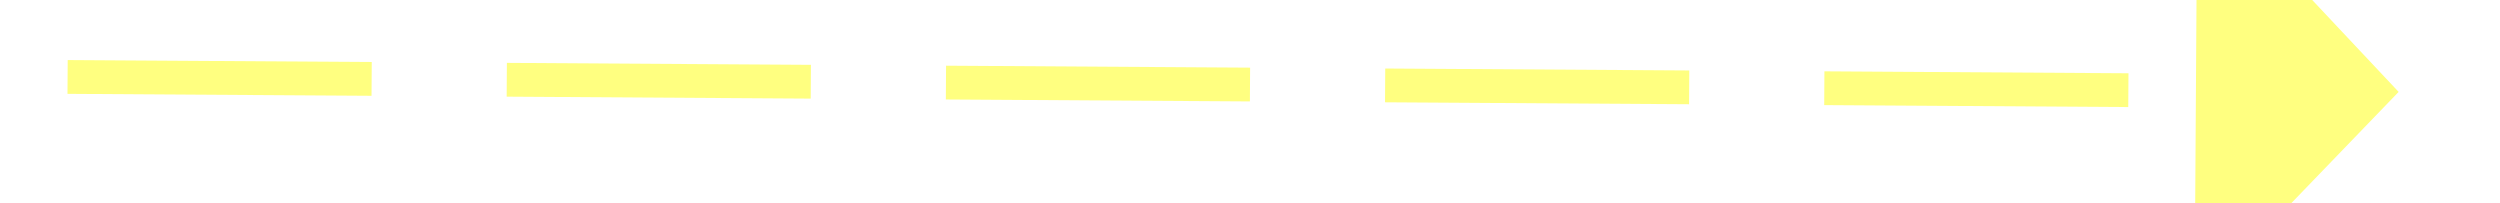
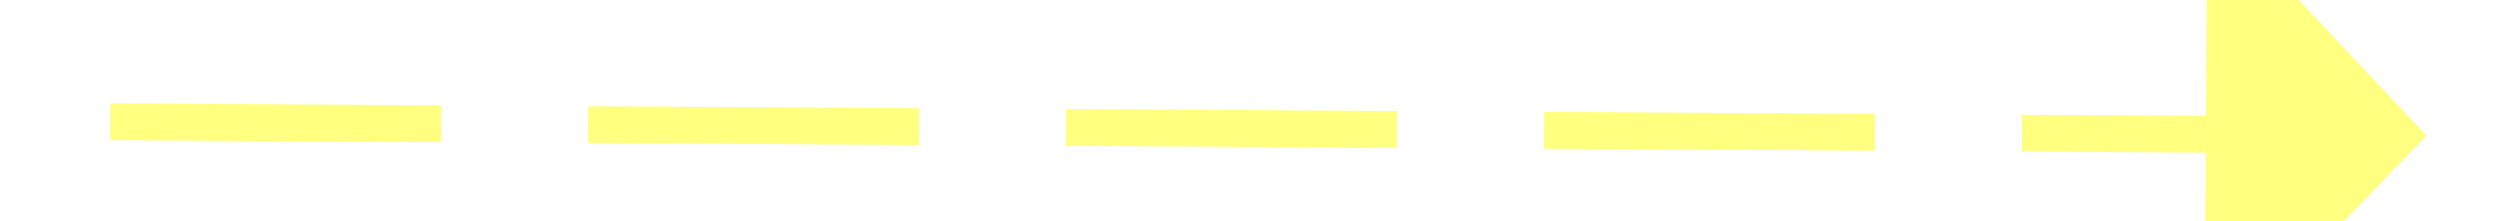
- <svg xmlns="http://www.w3.org/2000/svg" version="1.1" width="74px" height="6px" preserveAspectRatio="xMinYMid meet" viewBox="532 7995  74 4">
-   <g transform="matrix(0 1 -1 0 8566 7428 )">
-     <path d="M 597 8003.8  L 603 7997.5  L 597 7991.2  L 597 8003.8  Z " fill-rule="nonzero" fill="#ffff80" stroke="none" transform="matrix(0.006411415 -0.9999794 0.9999794 0.006411415 -7432.481 8514.713 )" />
-     <path d="M 534 7997.5  L 598 7997.5  " stroke-width="1" stroke-dasharray="9,4" stroke="#ffff80" fill="none" transform="matrix(0.006411415 -0.9999794 0.9999794 0.006411415 -7432.481 8514.713 )" />
-   </g>
+ <svg xmlns="http://www.w3.org/2000/svg" version="1.1" width="68px" height="6px" preserveAspectRatio="xMinYMid meet" viewBox="762 7557  68 4">
+   <path d="M 822 7565.8  L 828 7559.5  L 822 7553.2  L 822 7565.8  Z " fill-rule="nonzero" fill="#ffff80" stroke="none" transform="matrix(0.9999822 0.005958422 -0.005958422 0.9999822 45.05683 -4.61169 )" />
+   <path d="M 765 7559.5  L 823 7559.5  " stroke-width="1" stroke-dasharray="9,4" stroke="#ffff80" fill="none" transform="matrix(0.9999822 0.005958422 -0.005958422 0.9999822 45.05683 -4.61169 )" />
</svg>
